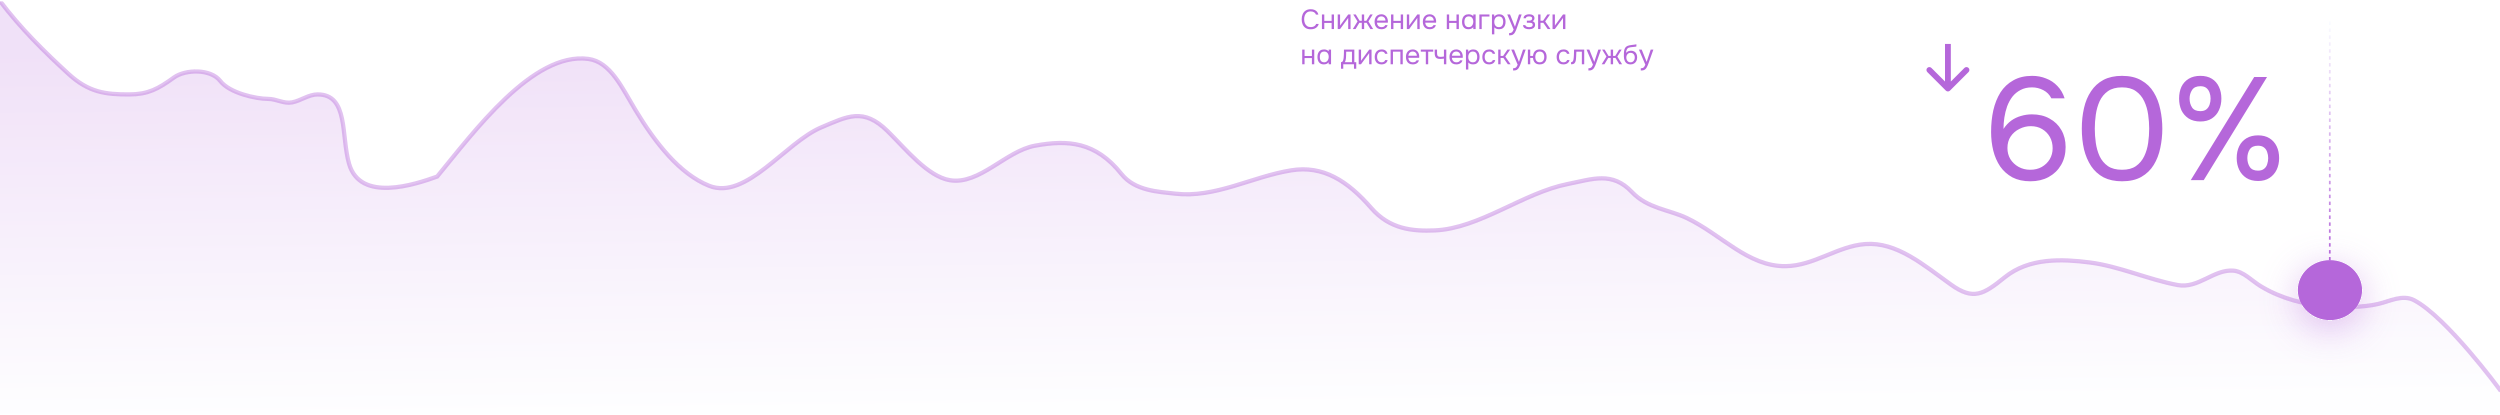
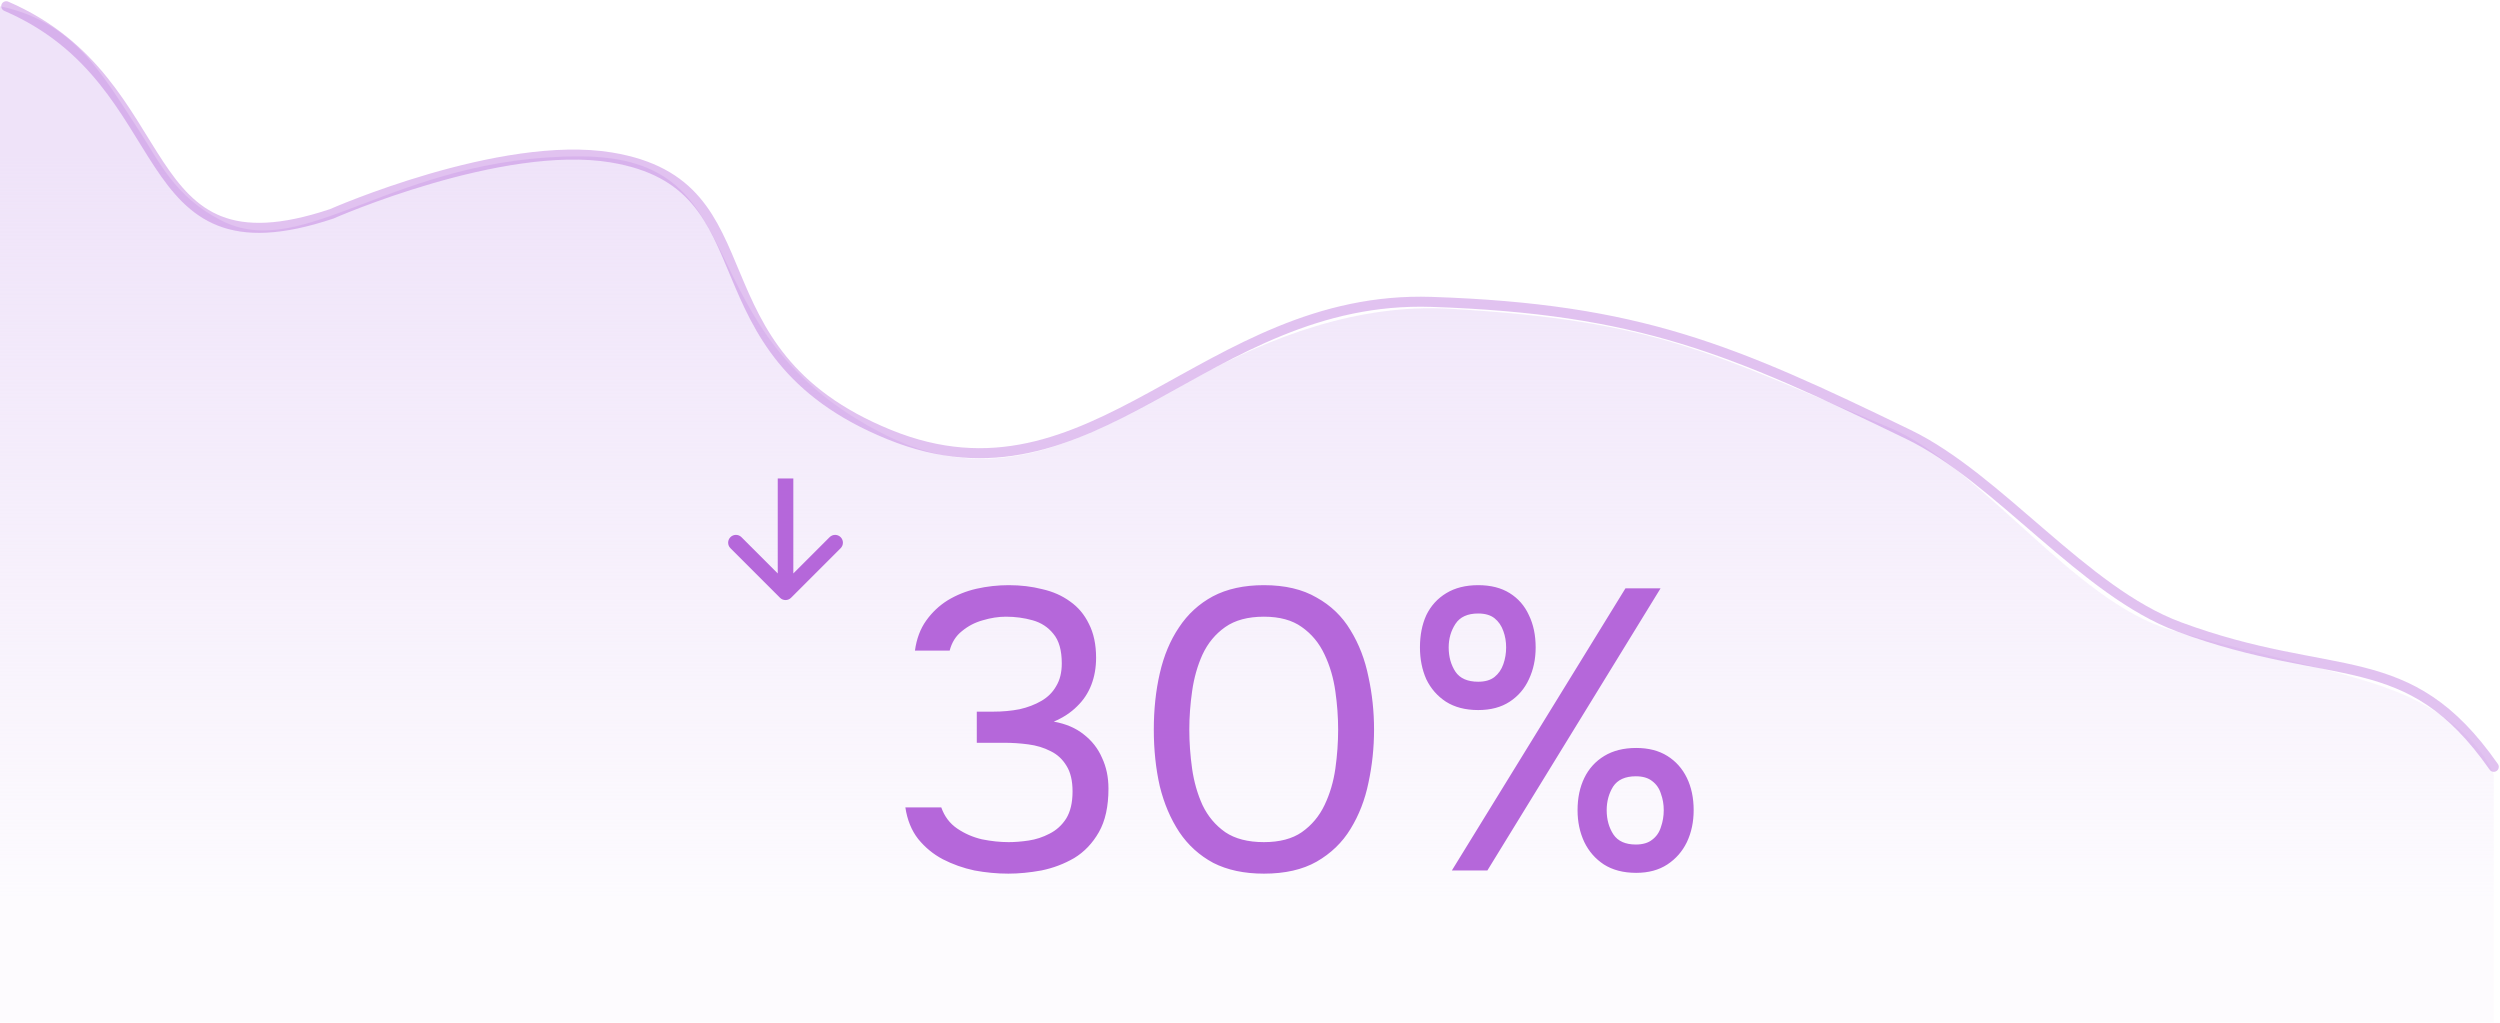
- <svg xmlns="http://www.w3.org/2000/svg" width="1920" height="318" viewBox="0 0 1920 318" fill="none">
-   <mask id="mask0_5393_1985" style="mask-type:alpha" maskUnits="userSpaceOnUse" x="0" y="1" width="1920" height="317">
-     <rect y="1" width="1920" height="317" fill="#D9D9D9" />
-   </mask>
-   <g mask="url(#mask0_5393_1985)">
-     <path d="M52.54 56.761C34.03 39.758 15.899 21.919 -0.302 0.421V318.431H1919.7V299.409C1919.7 299.409 1878.89 243.823 1853.99 230.847C1845.13 226.228 1835.38 231.679 1826.55 233.711C1813.82 236.642 1800.35 236.222 1787.5 235.43C1770.39 234.377 1752.13 229.729 1736.31 220.152C1729.34 215.933 1722.98 208.713 1715.2 208.12C1700.16 206.974 1688.32 222.174 1672.45 219.197C1649.74 214.935 1627.67 204.742 1604.77 201.817C1583.77 199.136 1558.46 198.012 1539.59 213.276C1523.23 226.514 1515.55 231.183 1498.29 218.815C1477.28 203.751 1456.67 185.84 1432.46 187.685C1411.18 189.306 1393.16 204.413 1371.37 204.682C1342.43 205.04 1321.87 180.257 1295.38 167.632C1282 161.257 1265.17 160.244 1253.42 147.77C1238.14 131.552 1223.13 137.733 1204.21 141.467C1169.85 148.249 1136.42 175.669 1101.96 177.181C1084.63 177.941 1067.21 176.188 1053.14 159.992C1034.8 138.872 1015.96 127.076 991.792 130.963C961.476 135.839 933.308 152.523 902.472 148.915C889.684 147.42 871.672 146.831 861.307 133.828C841.4 108.854 820.066 107.389 794.812 112.056C772.484 116.182 752.164 142.277 729.635 138.602C712.38 135.788 695.492 114.39 681.611 100.788C663.005 82.556 650.993 89.426 630.815 97.923C603.298 109.511 573.067 154.202 544.661 142.894C521.892 133.831 503.113 109.624 487.929 84.454C477.738 67.561 468.895 47.555 451.778 45.302C409.248 39.706 363.838 101.621 335.745 135.771C318.431 142.037 276.736 155.749 268.123 126.088C261.818 104.372 267.804 72.613 243.979 72.613C237.021 72.613 231.191 77.398 224.321 78.724C217.944 79.955 212.287 76.05 205.982 76.05C196.526 76.05 176.254 71.526 169.171 62.3C161.856 52.77 142.373 53.239 133.549 59.626C121.43 68.397 113.706 72.613 99.114 72.613C81.352 72.613 68.374 71.306 52.54 56.761Z" fill="url(#paint0_linear_5393_1985)" fill-opacity="0.2" />
-     <path d="M-0.302 0.421C15.899 21.891 34.03 39.706 52.54 56.688C68.374 71.215 81.352 72.519 99.114 72.519C113.706 72.519 121.43 68.309 133.549 59.549C142.373 53.171 161.856 52.702 169.171 62.219C176.254 71.434 196.526 75.952 205.982 75.952C212.287 75.952 217.944 79.852 224.321 78.623C231.191 77.298 237.021 72.519 243.979 72.519C267.804 72.519 261.818 104.237 268.123 125.925C276.736 155.548 318.431 141.853 335.745 135.596C363.838 101.49 409.248 39.655 451.778 45.244C468.895 47.494 477.738 67.474 487.929 84.345C503.113 109.483 521.892 133.658 544.661 142.709C573.067 154.002 603.298 109.369 630.815 97.797C650.993 89.311 663.005 82.45 681.611 100.658C695.492 114.242 712.38 135.613 729.635 138.423C752.163 142.093 772.484 116.032 794.812 111.911C820.066 107.251 841.4 108.713 861.308 133.655C871.672 146.641 889.684 147.229 902.472 148.723C933.308 152.325 961.476 135.664 991.792 130.794C1015.96 126.912 1034.8 138.693 1053.14 159.786C1067.21 175.96 1084.63 177.711 1101.96 176.952C1136.42 175.442 1169.85 148.057 1204.21 141.284C1223.13 137.555 1238.14 131.382 1253.42 147.579C1265.17 160.037 1282 161.048 1295.38 167.415C1321.87 180.024 1342.43 204.775 1371.37 204.417C1393.16 204.148 1411.18 189.061 1432.46 187.442C1456.67 185.6 1477.28 203.487 1498.29 218.532C1515.55 230.884 1523.23 226.221 1539.59 213C1558.46 197.756 1583.77 198.878 1604.77 201.556C1627.67 204.477 1649.74 214.657 1672.45 218.913C1688.32 221.887 1700.16 206.706 1715.2 207.851C1722.98 208.443 1729.34 215.654 1736.31 219.867C1752.13 229.431 1770.39 234.073 1787.5 235.126C1800.35 235.916 1813.82 236.336 1826.55 233.409C1835.38 231.379 1845.13 225.935 1853.99 230.548C1878.89 243.507 1919.7 299.022 1919.7 299.022" stroke="#B567DA" stroke-opacity="0.4" stroke-width="3.274" stroke-linecap="square" />
-     <g filter="url(#filter0_bd_5393_1985)">
-       <ellipse cx="1789.4" cy="222.807" rx="24.667" ry="23.038" fill="#B567DA" />
-     </g>
-     <line x1="1789.28" y1="16.506" x2="1789.28" y2="199.811" stroke="url(#paint1_linear_5393_1985)" stroke-width="1.332" stroke-dasharray="2.66 2.66" />
-   </g>
-   <path d="M1494.42 69.588C1495.29 70.463 1496.71 70.463 1497.58 69.588L1511.84 55.336C1512.71 54.462 1512.71 53.044 1511.84 52.169C1510.96 51.295 1509.54 51.295 1508.67 52.169L1496 64.838L1483.33 52.169C1482.46 51.295 1481.04 51.295 1480.16 52.169C1479.29 53.044 1479.29 54.462 1480.16 55.336L1494.42 69.588ZM1498.24 35.999V33.759H1493.76V35.999H1498.24ZM1498.24 68.005V35.999H1493.76V68.005H1498.24Z" fill="#B567DA" />
-   <path d="M1006.62 22.504C1005.07 22.504 1003.78 22.177 1002.74 21.522C1001.72 20.854 1000.95 19.944 1000.44 18.792C999.939 17.625 999.69 16.296 999.69 14.802C999.69 13.323 999.946 12.008 1000.46 10.856C1000.97 9.689 1001.74 8.772 1002.76 8.104C1003.8 7.421 1005.1 7.08 1006.67 7.08C1007.78 7.08 1008.73 7.257 1009.52 7.613C1010.34 7.954 1010.99 8.431 1011.49 9.042C1011.99 9.654 1012.33 10.372 1012.51 11.197H1010.63C1010.42 10.457 1009.96 9.867 1009.25 9.426C1008.55 8.985 1007.67 8.765 1006.6 8.765C1005.41 8.765 1004.44 9.049 1003.7 9.618C1002.98 10.173 1002.44 10.905 1002.1 11.816C1001.76 12.712 1001.59 13.686 1001.59 14.738C1001.59 15.848 1001.77 16.865 1002.12 17.789C1002.48 18.713 1003.03 19.453 1003.79 20.008C1004.54 20.548 1005.5 20.818 1006.67 20.818C1007.38 20.818 1008.01 20.719 1008.56 20.52C1009.13 20.321 1009.6 20.036 1009.97 19.666C1010.36 19.297 1010.62 18.87 1010.76 18.386H1012.79C1012.58 19.211 1012.19 19.937 1011.64 20.562C1011.1 21.174 1010.41 21.65 1009.57 21.992C1008.73 22.333 1007.75 22.504 1006.62 22.504ZM1015.24 22.333V11.09H1017.05V16.018H1022.69V11.09H1024.5V22.333H1022.69V17.618H1017.05V22.333H1015.24ZM1027.37 22.333V11.09H1029.18V19.709C1029.28 19.51 1029.41 19.297 1029.58 19.069C1029.76 18.827 1029.89 18.642 1029.99 18.514L1035.43 11.09H1037.22V22.333H1035.41V13.714C1035.3 13.928 1035.17 14.127 1035.02 14.312C1034.9 14.497 1034.78 14.667 1034.66 14.824L1029.14 22.333H1027.37ZM1038.94 22.333L1042.59 16.445L1039.26 11.09H1041.21L1044.17 15.954H1045.86V11.09H1047.67V15.954H1049.35L1052.32 11.09H1054.26L1050.93 16.445L1054.58 22.333H1052.47L1049.55 17.49H1047.67V22.333H1045.86V17.49H1043.98L1041.06 22.333H1038.94ZM1060.96 22.461C1059.76 22.461 1058.78 22.219 1057.99 21.736C1057.21 21.238 1056.63 20.555 1056.24 19.688C1055.86 18.82 1055.67 17.832 1055.67 16.722C1055.67 15.599 1055.87 14.61 1056.27 13.757C1056.68 12.889 1057.28 12.207 1058.06 11.709C1058.84 11.211 1059.8 10.962 1060.94 10.962C1061.78 10.962 1062.51 11.126 1063.14 11.453C1063.78 11.766 1064.3 12.193 1064.71 12.733C1065.14 13.274 1065.45 13.878 1065.63 14.546C1065.83 15.215 1065.92 15.905 1065.89 16.616C1065.87 16.744 1065.87 16.872 1065.87 17C1065.87 17.128 1065.86 17.256 1065.84 17.384H1057.5C1057.56 18.038 1057.72 18.628 1057.99 19.154C1058.26 19.681 1058.65 20.1 1059.15 20.413C1059.64 20.712 1060.26 20.861 1061 20.861C1061.37 20.861 1061.74 20.818 1062.11 20.733C1062.5 20.634 1062.84 20.47 1063.14 20.242C1063.45 20.015 1063.67 19.709 1063.8 19.325H1065.65C1065.48 20.05 1065.16 20.648 1064.69 21.117C1064.22 21.572 1063.66 21.913 1063.01 22.141C1062.35 22.354 1061.67 22.461 1060.96 22.461ZM1057.55 15.805H1064.05C1064.04 15.165 1063.9 14.603 1063.63 14.12C1063.36 13.636 1062.99 13.259 1062.52 12.989C1062.06 12.719 1061.51 12.584 1060.87 12.584C1060.18 12.584 1059.59 12.733 1059.1 13.032C1058.63 13.33 1058.27 13.722 1058.02 14.205C1057.76 14.689 1057.6 15.222 1057.55 15.805ZM1068.32 22.333V11.09H1070.14V16.018H1075.77V11.09H1077.58V22.333H1075.77V17.618H1070.14V22.333H1068.32ZM1080.45 22.333V11.09H1082.26V19.709C1082.36 19.51 1082.5 19.297 1082.67 19.069C1082.84 18.827 1082.97 18.642 1083.07 18.514L1088.51 11.09H1090.31V22.333H1088.49V13.714C1088.38 13.928 1088.25 14.127 1088.11 14.312C1087.98 14.497 1087.86 14.667 1087.75 14.824L1082.22 22.333H1080.45ZM1098.02 22.461C1096.83 22.461 1095.84 22.219 1095.06 21.736C1094.27 21.238 1093.69 20.555 1093.31 19.688C1092.92 18.82 1092.73 17.832 1092.73 16.722C1092.73 15.599 1092.93 14.61 1093.33 13.757C1093.74 12.889 1094.34 12.207 1095.12 11.709C1095.9 11.211 1096.86 10.962 1098 10.962C1098.84 10.962 1099.57 11.126 1100.2 11.453C1100.84 11.766 1101.36 12.193 1101.78 12.733C1102.2 13.274 1102.51 13.878 1102.69 14.546C1102.89 15.215 1102.98 15.905 1102.95 16.616C1102.94 16.744 1102.93 16.872 1102.93 17C1102.93 17.128 1102.92 17.256 1102.91 17.384H1094.57C1094.62 18.038 1094.79 18.628 1095.06 19.154C1095.33 19.681 1095.71 20.1 1096.21 20.413C1096.71 20.712 1097.32 20.861 1098.06 20.861C1098.43 20.861 1098.8 20.818 1099.17 20.733C1099.56 20.634 1099.9 20.47 1100.2 20.242C1100.51 20.015 1100.73 19.709 1100.86 19.325H1102.72C1102.54 20.05 1102.22 20.648 1101.76 21.117C1101.29 21.572 1100.72 21.913 1100.07 22.141C1099.42 22.354 1098.73 22.461 1098.02 22.461ZM1094.61 15.805H1101.12C1101.1 15.165 1100.96 14.603 1100.69 14.12C1100.42 13.636 1100.05 13.259 1099.58 12.989C1099.12 12.719 1098.58 12.584 1097.94 12.584C1097.24 12.584 1096.65 12.733 1096.17 13.032C1095.7 13.33 1095.33 13.722 1095.08 14.205C1094.82 14.689 1094.67 15.222 1094.61 15.805ZM1111.14 22.333V11.09H1112.95V16.018H1118.58V11.09H1120.4V22.333H1118.58V17.618H1112.95V22.333H1111.14ZM1127.72 22.461C1126.88 22.461 1126.15 22.319 1125.52 22.034C1124.91 21.736 1124.41 21.33 1124.01 20.818C1123.61 20.306 1123.31 19.702 1123.11 19.005C1122.93 18.308 1122.84 17.554 1122.84 16.744C1122.84 15.663 1123.01 14.689 1123.35 13.821C1123.7 12.939 1124.26 12.242 1125.03 11.73C1125.8 11.218 1126.8 10.962 1128.04 10.962C1128.69 10.962 1129.32 11.083 1129.92 11.325C1130.53 11.567 1131.05 11.944 1131.48 12.456V11.09H1133.29V22.333H1131.48V20.818C1131.08 21.345 1130.55 21.75 1129.9 22.034C1129.24 22.319 1128.52 22.461 1127.72 22.461ZM1128.02 20.861C1128.76 20.861 1129.38 20.669 1129.9 20.285C1130.41 19.901 1130.8 19.389 1131.07 18.749C1131.35 18.109 1131.5 17.412 1131.5 16.658C1131.5 15.876 1131.36 15.179 1131.09 14.568C1130.84 13.956 1130.45 13.473 1129.94 13.117C1129.43 12.761 1128.78 12.584 1128 12.584C1127.19 12.584 1126.53 12.769 1126.04 13.138C1125.55 13.508 1125.2 14.006 1124.97 14.632C1124.76 15.258 1124.65 15.954 1124.65 16.722C1124.65 17.519 1124.76 18.23 1124.99 18.856C1125.22 19.482 1125.58 19.972 1126.08 20.328C1126.58 20.683 1127.22 20.861 1128.02 20.861ZM1136.14 22.333V11.09H1143.9V12.69H1137.95V22.333H1136.14ZM1145.82 26.386V11.09H1147.55L1147.64 12.818C1148.02 12.207 1148.54 11.745 1149.2 11.432C1149.86 11.119 1150.58 10.962 1151.35 10.962C1152.49 10.962 1153.42 11.218 1154.14 11.73C1154.87 12.228 1155.4 12.911 1155.74 13.778C1156.1 14.646 1156.28 15.627 1156.28 16.722C1156.28 17.817 1156.1 18.799 1155.74 19.666C1155.39 20.534 1154.84 21.217 1154.1 21.714C1153.36 22.212 1152.42 22.461 1151.26 22.461C1150.7 22.461 1150.18 22.404 1149.73 22.29C1149.27 22.162 1148.88 21.985 1148.53 21.757C1148.19 21.529 1147.89 21.273 1147.64 20.989V26.386H1145.82ZM1151.12 20.861C1151.94 20.861 1152.59 20.676 1153.08 20.306C1153.56 19.922 1153.91 19.418 1154.12 18.792C1154.35 18.166 1154.46 17.476 1154.46 16.722C1154.46 15.954 1154.35 15.258 1154.12 14.632C1153.91 14.006 1153.55 13.508 1153.06 13.138C1152.56 12.769 1151.9 12.584 1151.07 12.584C1150.33 12.584 1149.7 12.776 1149.17 13.16C1148.66 13.53 1148.27 14.034 1148 14.674C1147.73 15.3 1147.6 15.99 1147.6 16.744C1147.6 17.526 1147.72 18.23 1147.98 18.856C1148.24 19.482 1148.63 19.972 1149.15 20.328C1149.68 20.683 1150.33 20.861 1151.12 20.861ZM1158.98 27.154V25.426C1159.68 25.426 1160.23 25.327 1160.64 25.128C1161.06 24.943 1161.4 24.644 1161.67 24.232C1161.95 23.834 1162.22 23.322 1162.48 22.696L1157.55 11.09H1159.68L1163.48 20.562L1166.59 11.09H1168.64L1165.49 19.944C1165.33 20.399 1165.15 20.911 1164.95 21.48C1164.75 22.049 1164.53 22.625 1164.29 23.208C1164.05 23.805 1163.78 24.353 1163.48 24.85C1163.2 25.362 1162.88 25.775 1162.52 26.088C1162.22 26.358 1161.93 26.571 1161.65 26.728C1161.36 26.884 1161.01 26.991 1160.6 27.048C1160.2 27.119 1159.66 27.154 1158.98 27.154ZM1174.4 22.461C1173.86 22.461 1173.32 22.411 1172.78 22.312C1172.24 22.212 1171.73 22.049 1171.26 21.821C1170.81 21.579 1170.44 21.259 1170.15 20.861C1169.87 20.449 1169.71 19.937 1169.68 19.325H1171.46C1171.53 19.709 1171.73 20.015 1172.07 20.242C1172.42 20.47 1172.8 20.634 1173.23 20.733C1173.67 20.818 1174.06 20.861 1174.4 20.861C1174.8 20.861 1175.2 20.818 1175.62 20.733C1176.04 20.648 1176.4 20.477 1176.68 20.221C1176.98 19.965 1177.13 19.588 1177.13 19.09C1177.13 18.607 1177.01 18.251 1176.77 18.024C1176.54 17.796 1176.23 17.647 1175.85 17.576C1175.48 17.505 1175.07 17.469 1174.63 17.469H1172.63V15.869H1174.27C1174.54 15.869 1174.82 15.848 1175.1 15.805C1175.39 15.748 1175.65 15.663 1175.89 15.549C1176.13 15.421 1176.33 15.243 1176.47 15.016C1176.62 14.788 1176.7 14.497 1176.7 14.141C1176.7 13.743 1176.59 13.43 1176.36 13.202C1176.13 12.975 1175.84 12.818 1175.49 12.733C1175.13 12.633 1174.77 12.584 1174.4 12.584C1174.06 12.584 1173.7 12.619 1173.31 12.69C1172.94 12.761 1172.62 12.904 1172.35 13.117C1172.08 13.316 1171.92 13.615 1171.86 14.013H1170.07C1170.1 13.245 1170.33 12.641 1170.77 12.2C1171.21 11.759 1171.76 11.446 1172.42 11.261C1173.07 11.062 1173.72 10.962 1174.38 10.962C1174.88 10.962 1175.37 11.012 1175.85 11.112C1176.33 11.211 1176.77 11.382 1177.17 11.624C1177.57 11.851 1177.88 12.157 1178.11 12.541C1178.35 12.925 1178.47 13.402 1178.47 13.97C1178.47 14.482 1178.35 14.938 1178.11 15.336C1177.87 15.734 1177.5 16.054 1177 16.296C1177.73 16.523 1178.23 16.879 1178.52 17.362C1178.8 17.846 1178.94 18.422 1178.94 19.09C1178.94 19.688 1178.82 20.2 1178.56 20.626C1178.3 21.039 1177.95 21.387 1177.51 21.672C1177.09 21.942 1176.6 22.141 1176.06 22.269C1175.52 22.397 1174.97 22.461 1174.4 22.461ZM1181.28 22.333V11.09H1183.1V15.933H1185.06L1188.39 11.09H1190.46L1186.7 16.445L1190.78 22.333H1188.64L1185.27 17.512H1183.1V22.333H1181.28ZM1192.35 22.333V11.09H1194.16V19.709C1194.26 19.51 1194.39 19.297 1194.56 19.069C1194.73 18.827 1194.87 18.642 1194.97 18.514L1200.41 11.09H1202.2V22.333H1200.39V13.714C1200.27 13.928 1200.15 14.127 1200 14.312C1199.88 14.497 1199.76 14.667 1199.64 14.824L1194.12 22.333H1192.35ZM1000.1 49.333V38.09H1001.91V43.018H1007.54V38.09H1009.35V49.333H1007.54V44.618H1001.91V49.333H1000.1ZM1016.68 49.461C1015.84 49.461 1015.11 49.319 1014.48 49.034C1013.87 48.736 1013.37 48.33 1012.97 47.818C1012.57 47.306 1012.27 46.702 1012.07 46.005C1011.89 45.308 1011.79 44.554 1011.79 43.744C1011.79 42.663 1011.96 41.689 1012.31 40.821C1012.66 39.939 1013.22 39.242 1013.99 38.73C1014.76 38.218 1015.76 37.962 1017 37.962C1017.65 37.962 1018.28 38.083 1018.88 38.325C1019.49 38.567 1020.01 38.944 1020.43 39.456V38.09H1022.25V49.333H1020.43V47.818C1020.04 48.345 1019.51 48.75 1018.86 49.034C1018.2 49.319 1017.48 49.461 1016.68 49.461ZM1016.98 47.861C1017.72 47.861 1018.34 47.669 1018.86 47.285C1019.37 46.901 1019.76 46.389 1020.03 45.749C1020.31 45.109 1020.46 44.412 1020.46 43.658C1020.46 42.876 1020.32 42.179 1020.05 41.568C1019.79 40.956 1019.41 40.473 1018.9 40.117C1018.39 39.761 1017.74 39.584 1016.96 39.584C1016.15 39.584 1015.49 39.769 1014.99 40.138C1014.51 40.508 1014.15 41.006 1013.93 41.632C1013.71 42.258 1013.61 42.954 1013.61 43.722C1013.61 44.519 1013.72 45.23 1013.95 45.856C1014.18 46.481 1014.54 46.972 1015.04 47.328C1015.53 47.683 1016.18 47.861 1016.98 47.861ZM1029.89 52.789V47.754C1030.3 47.754 1030.62 47.641 1030.87 47.413C1031.12 47.185 1031.32 46.887 1031.46 46.517C1031.61 46.147 1031.71 45.749 1031.78 45.322C1031.86 44.882 1031.91 44.462 1031.95 44.064C1032.03 43.41 1032.07 42.762 1032.08 42.122C1032.11 41.468 1032.13 40.949 1032.13 40.565C1032.14 40.153 1032.15 39.74 1032.15 39.328C1032.15 38.915 1032.15 38.503 1032.15 38.09H1040.13V47.754H1041.6V52.789H1039.85V49.333H1031.63V52.789H1029.89ZM1032.77 47.754H1038.31V39.69H1033.87C1033.86 40.288 1033.85 40.956 1033.83 41.696C1033.82 42.435 1033.79 43.125 1033.75 43.765C1033.73 44.135 1033.7 44.554 1033.64 45.024C1033.6 45.493 1033.51 45.969 1033.38 46.453C1033.26 46.922 1033.05 47.356 1032.77 47.754ZM1043.49 49.333V38.09H1045.3V46.709C1045.4 46.51 1045.54 46.297 1045.71 46.069C1045.88 45.827 1046.02 45.642 1046.12 45.514L1051.56 38.09H1053.35V49.333H1051.53V40.714C1051.42 40.928 1051.29 41.127 1051.15 41.312C1051.02 41.497 1050.9 41.667 1050.79 41.824L1045.26 49.333H1043.49ZM1061 49.461C1059.82 49.461 1058.84 49.219 1058.06 48.736C1057.29 48.238 1056.71 47.555 1056.33 46.688C1055.96 45.82 1055.77 44.839 1055.77 43.744C1055.77 42.677 1055.96 41.71 1056.35 40.842C1056.75 39.961 1057.34 39.264 1058.14 38.752C1058.95 38.225 1059.98 37.962 1061.21 37.962C1061.98 37.962 1062.66 38.09 1063.26 38.346C1063.87 38.602 1064.38 38.979 1064.78 39.477C1065.17 39.961 1065.45 40.572 1065.61 41.312H1063.75C1063.54 40.686 1063.2 40.245 1062.73 39.989C1062.27 39.719 1061.73 39.584 1061.11 39.584C1060.25 39.584 1059.57 39.783 1059.06 40.181C1058.55 40.579 1058.17 41.098 1057.93 41.738C1057.7 42.364 1057.59 43.033 1057.59 43.744C1057.59 44.483 1057.71 45.166 1057.95 45.792C1058.19 46.417 1058.57 46.922 1059.08 47.306C1059.59 47.676 1060.25 47.861 1061.06 47.861C1061.66 47.861 1062.22 47.733 1062.75 47.477C1063.29 47.221 1063.64 46.766 1063.82 46.112H1065.69C1065.55 46.88 1065.24 47.513 1064.78 48.01C1064.32 48.508 1063.76 48.878 1063.09 49.12C1062.44 49.347 1061.74 49.461 1061 49.461ZM1067.99 49.333V38.09H1077.31V49.333H1075.5V39.69H1069.8V49.333H1067.99ZM1085.04 49.461C1083.85 49.461 1082.86 49.219 1082.08 48.736C1081.3 48.238 1080.71 47.555 1080.33 46.688C1079.94 45.82 1079.75 44.832 1079.75 43.722C1079.75 42.599 1079.95 41.61 1080.35 40.757C1080.76 39.889 1081.36 39.207 1082.14 38.709C1082.92 38.211 1083.88 37.962 1085.02 37.962C1085.86 37.962 1086.59 38.126 1087.22 38.453C1087.86 38.766 1088.38 39.193 1088.8 39.733C1089.22 40.273 1089.53 40.878 1089.71 41.546C1089.91 42.215 1090 42.905 1089.97 43.616C1089.96 43.744 1089.95 43.872 1089.95 44C1089.95 44.128 1089.94 44.256 1089.93 44.384H1081.59C1081.64 45.038 1081.81 45.628 1082.08 46.154C1082.35 46.681 1082.73 47.1 1083.23 47.413C1083.73 47.712 1084.35 47.861 1085.09 47.861C1085.46 47.861 1085.82 47.818 1086.19 47.733C1086.58 47.633 1086.92 47.47 1087.22 47.242C1087.53 47.015 1087.75 46.709 1087.88 46.325H1089.74C1089.57 47.05 1089.25 47.648 1088.78 48.117C1088.31 48.572 1087.74 48.913 1087.09 49.141C1086.44 49.354 1085.75 49.461 1085.04 49.461ZM1081.63 42.805H1088.14C1088.12 42.165 1087.98 41.603 1087.71 41.12C1087.44 40.636 1087.07 40.259 1086.6 39.989C1086.14 39.719 1085.6 39.584 1084.96 39.584C1084.26 39.584 1083.67 39.733 1083.19 40.032C1082.72 40.33 1082.35 40.721 1082.1 41.205C1081.84 41.689 1081.69 42.222 1081.63 42.805ZM1095.03 49.333V39.69H1091.17V38.09H1100.71V39.69H1096.85V49.333H1095.03ZM1108.94 49.333V45.002C1108.4 45.102 1107.87 45.173 1107.36 45.216C1106.86 45.244 1106.41 45.258 1106.02 45.258C1104.96 45.258 1104.13 45.095 1103.52 44.768C1102.91 44.441 1102.47 43.943 1102.22 43.274C1101.96 42.592 1101.83 41.745 1101.83 40.736V38.09H1103.65V40.608C1103.65 41.262 1103.71 41.817 1103.84 42.272C1103.97 42.727 1104.22 43.075 1104.59 43.317C1104.96 43.545 1105.51 43.658 1106.25 43.658C1106.68 43.658 1107.12 43.637 1107.59 43.594C1108.08 43.552 1108.53 43.488 1108.94 43.402V38.09H1110.75V49.333H1108.94ZM1118.48 49.461C1117.29 49.461 1116.3 49.219 1115.51 48.736C1114.73 48.238 1114.15 47.555 1113.77 46.688C1113.38 45.82 1113.19 44.832 1113.19 43.722C1113.19 42.599 1113.39 41.61 1113.79 40.757C1114.2 39.889 1114.8 39.207 1115.58 38.709C1116.36 38.211 1117.32 37.962 1118.46 37.962C1119.3 37.962 1120.03 38.126 1120.66 38.453C1121.3 38.766 1121.82 39.193 1122.23 39.733C1122.66 40.273 1122.97 40.878 1123.15 41.546C1123.35 42.215 1123.44 42.905 1123.41 43.616C1123.39 43.744 1123.39 43.872 1123.39 44C1123.39 44.128 1123.38 44.256 1123.37 44.384H1115.02C1115.08 45.038 1115.24 45.628 1115.51 46.154C1115.79 46.681 1116.17 47.1 1116.67 47.413C1117.16 47.712 1117.78 47.861 1118.52 47.861C1118.89 47.861 1119.26 47.818 1119.63 47.733C1120.02 47.633 1120.36 47.47 1120.66 47.242C1120.97 47.015 1121.19 46.709 1121.32 46.325H1123.17C1123 47.05 1122.68 47.648 1122.21 48.117C1121.74 48.572 1121.18 48.913 1120.53 49.141C1119.87 49.354 1119.19 49.461 1118.48 49.461ZM1115.07 42.805H1121.57C1121.56 42.165 1121.42 41.603 1121.15 41.12C1120.88 40.636 1120.51 40.259 1120.04 39.989C1119.58 39.719 1119.03 39.584 1118.39 39.584C1117.7 39.584 1117.11 39.733 1116.62 40.032C1116.15 40.33 1115.79 40.721 1115.54 41.205C1115.28 41.689 1115.12 42.222 1115.07 42.805ZM1125.85 53.386V38.09H1127.57L1127.66 39.818C1128.04 39.207 1128.56 38.745 1129.22 38.432C1129.88 38.119 1130.6 37.962 1131.37 37.962C1132.51 37.962 1133.44 38.218 1134.17 38.73C1134.89 39.228 1135.42 39.911 1135.77 40.778C1136.12 41.646 1136.3 42.627 1136.3 43.722C1136.3 44.818 1136.12 45.799 1135.77 46.666C1135.41 47.534 1134.86 48.217 1134.12 48.714C1133.38 49.212 1132.44 49.461 1131.29 49.461C1130.72 49.461 1130.2 49.404 1129.75 49.29C1129.29 49.162 1128.9 48.985 1128.55 48.757C1128.21 48.529 1127.91 48.273 1127.66 47.989V53.386H1125.85ZM1131.14 47.861C1131.96 47.861 1132.62 47.676 1133.1 47.306C1133.58 46.922 1133.93 46.417 1134.14 45.792C1134.37 45.166 1134.49 44.476 1134.49 43.722C1134.49 42.954 1134.37 42.258 1134.14 41.632C1133.93 41.006 1133.58 40.508 1133.08 40.138C1132.58 39.769 1131.92 39.584 1131.09 39.584C1130.35 39.584 1129.72 39.776 1129.19 40.16C1128.68 40.529 1128.29 41.034 1128.02 41.674C1127.75 42.3 1127.62 42.99 1127.62 43.744C1127.62 44.526 1127.74 45.23 1128 45.856C1128.26 46.481 1128.65 46.972 1129.17 47.328C1129.7 47.683 1130.35 47.861 1131.14 47.861ZM1143.65 49.461C1142.46 49.461 1141.48 49.219 1140.7 48.736C1139.93 48.238 1139.36 47.555 1138.97 46.688C1138.6 45.82 1138.42 44.839 1138.42 43.744C1138.42 42.677 1138.61 41.71 1138.99 40.842C1139.39 39.961 1139.99 39.264 1140.79 38.752C1141.6 38.225 1142.62 37.962 1143.86 37.962C1144.63 37.962 1145.31 38.09 1145.91 38.346C1146.52 38.602 1147.02 38.979 1147.42 39.477C1147.82 39.961 1148.1 40.572 1148.25 41.312H1146.4C1146.18 40.686 1145.84 40.245 1145.37 39.989C1144.92 39.719 1144.38 39.584 1143.75 39.584C1142.9 39.584 1142.22 39.783 1141.7 40.181C1141.19 40.579 1140.82 41.098 1140.57 41.738C1140.35 42.364 1140.23 43.033 1140.23 43.744C1140.23 44.483 1140.35 45.166 1140.59 45.792C1140.84 46.417 1141.21 46.922 1141.73 47.306C1142.24 47.676 1142.9 47.861 1143.71 47.861C1144.31 47.861 1144.87 47.733 1145.39 47.477C1145.94 47.221 1146.29 46.766 1146.46 46.112H1148.34C1148.2 46.88 1147.89 47.513 1147.42 48.01C1146.97 48.508 1146.4 48.878 1145.74 49.12C1145.08 49.347 1144.38 49.461 1143.65 49.461ZM1150.64 49.333V38.09H1152.45V42.933H1154.41L1157.74 38.09H1159.81L1156.06 43.445L1160.13 49.333H1158L1154.63 44.512H1152.45V49.333H1150.64ZM1162.06 54.154V52.426C1162.76 52.426 1163.31 52.327 1163.73 52.128C1164.14 51.943 1164.48 51.644 1164.75 51.232C1165.03 50.834 1165.3 50.322 1165.56 49.696L1160.63 38.09H1162.77L1166.56 47.562L1169.68 38.09H1171.73L1168.57 46.944C1168.41 47.399 1168.23 47.911 1168.04 48.48C1167.84 49.049 1167.62 49.625 1167.37 50.208C1167.13 50.805 1166.86 51.353 1166.56 51.85C1166.28 52.362 1165.96 52.775 1165.6 53.088C1165.3 53.358 1165.01 53.571 1164.73 53.728C1164.44 53.884 1164.1 53.991 1163.68 54.048C1163.29 54.119 1162.74 54.154 1162.06 54.154ZM1182.52 49.461C1180.87 49.461 1179.62 49.006 1178.78 48.096C1177.94 47.171 1177.47 45.977 1177.35 44.512H1175.22V49.333H1173.41V38.09H1175.22V42.933H1177.35C1177.44 41.952 1177.67 41.091 1178.06 40.352C1178.46 39.598 1179.03 39.015 1179.77 38.602C1180.5 38.176 1181.42 37.962 1182.52 37.962C1183.71 37.962 1184.7 38.211 1185.48 38.709C1186.26 39.207 1186.85 39.889 1187.23 40.757C1187.62 41.61 1187.81 42.599 1187.81 43.722C1187.81 44.832 1187.62 45.82 1187.23 46.688C1186.85 47.555 1186.26 48.238 1185.48 48.736C1184.7 49.219 1183.71 49.461 1182.52 49.461ZM1182.52 47.861C1183.34 47.861 1184 47.676 1184.5 47.306C1185.01 46.937 1185.39 46.439 1185.63 45.813C1185.87 45.187 1185.99 44.49 1185.99 43.722C1185.99 42.954 1185.87 42.258 1185.63 41.632C1185.39 41.006 1185.01 40.508 1184.5 40.138C1184 39.769 1183.34 39.584 1182.52 39.584C1181.71 39.584 1181.05 39.769 1180.53 40.138C1180.04 40.508 1179.67 41.006 1179.45 41.632C1179.22 42.258 1179.1 42.954 1179.1 43.722C1179.1 44.49 1179.22 45.187 1179.45 45.813C1179.67 46.439 1180.04 46.937 1180.53 47.306C1181.05 47.676 1181.71 47.861 1182.52 47.861ZM1200.71 49.461C1199.53 49.461 1198.55 49.219 1197.76 48.736C1197 48.238 1196.42 47.555 1196.04 46.688C1195.67 45.82 1195.48 44.839 1195.48 43.744C1195.48 42.677 1195.67 41.71 1196.06 40.842C1196.46 39.961 1197.05 39.264 1197.85 38.752C1198.66 38.225 1199.68 37.962 1200.92 37.962C1201.69 37.962 1202.37 38.09 1202.97 38.346C1203.58 38.602 1204.09 38.979 1204.48 39.477C1204.88 39.961 1205.16 40.572 1205.32 41.312H1203.46C1203.25 40.686 1202.91 40.245 1202.44 39.989C1201.98 39.719 1201.44 39.584 1200.81 39.584C1199.96 39.584 1199.28 39.783 1198.77 40.181C1198.25 40.579 1197.88 41.098 1197.64 41.738C1197.41 42.364 1197.29 43.033 1197.29 43.744C1197.29 44.483 1197.42 45.166 1197.66 45.792C1197.9 46.417 1198.28 46.922 1198.79 47.306C1199.3 47.676 1199.96 47.861 1200.77 47.861C1201.37 47.861 1201.93 47.733 1202.46 47.477C1203 47.221 1203.35 46.766 1203.52 46.112H1205.4C1205.26 46.88 1204.95 47.513 1204.48 48.01C1204.03 48.508 1203.47 48.878 1202.8 49.12C1202.14 49.347 1201.45 49.461 1200.71 49.461ZM1206.57 49.354V47.776C1206.86 47.776 1207.11 47.719 1207.34 47.605C1207.57 47.477 1207.77 47.292 1207.94 47.05C1208.14 46.766 1208.29 46.353 1208.41 45.813C1208.52 45.273 1208.6 44.697 1208.64 44.085C1208.7 43.402 1208.74 42.734 1208.77 42.08C1208.8 41.411 1208.82 40.75 1208.83 40.096C1208.86 39.441 1208.88 38.773 1208.88 38.09H1216.68V49.333H1214.87V39.69H1210.65C1210.63 40.174 1210.61 40.665 1210.58 41.162C1210.57 41.646 1210.55 42.137 1210.52 42.634C1210.5 43.118 1210.48 43.609 1210.45 44.106C1210.44 44.675 1210.38 45.315 1210.28 46.026C1210.18 46.737 1209.97 47.385 1209.64 47.968C1209.33 48.522 1208.95 48.892 1208.49 49.077C1208.05 49.262 1207.41 49.354 1206.57 49.354ZM1219.9 54.154V52.426C1220.59 52.426 1221.15 52.327 1221.56 52.128C1221.97 51.943 1222.31 51.644 1222.58 51.232C1222.87 50.834 1223.14 50.322 1223.39 49.696L1218.47 38.09H1220.6L1224.4 47.562L1227.51 38.09H1229.56L1226.4 46.944C1226.25 47.399 1226.07 47.911 1225.87 48.48C1225.67 49.049 1225.45 49.625 1225.21 50.208C1224.97 50.805 1224.7 51.353 1224.4 51.85C1224.11 52.362 1223.79 52.775 1223.44 53.088C1223.14 53.358 1222.85 53.571 1222.56 53.728C1222.28 53.884 1221.93 53.991 1221.52 54.048C1221.12 54.119 1220.58 54.154 1219.9 54.154ZM1230.11 49.333L1233.76 43.445L1230.43 38.09H1232.37L1235.34 42.954H1237.02V38.09H1238.84V42.954H1240.52L1243.49 38.09H1245.43L1242.1 43.445L1245.75 49.333H1243.64L1240.71 44.49H1238.84V49.333H1237.02V44.49H1235.15L1232.22 49.333H1230.11ZM1252.21 49.461C1251.5 49.461 1250.86 49.361 1250.31 49.162C1249.75 48.949 1249.28 48.657 1248.88 48.288C1248.48 47.904 1248.15 47.456 1247.9 46.944C1247.64 46.417 1247.45 45.849 1247.32 45.237C1247.19 44.626 1247.13 43.978 1247.13 43.296C1247.13 42.201 1247.15 41.184 1247.19 40.245C1247.25 39.292 1247.41 38.446 1247.66 37.706C1247.92 36.953 1248.35 36.327 1248.96 35.829C1249.58 35.331 1250.44 34.983 1251.55 34.784C1252.11 34.684 1252.68 34.599 1253.23 34.528C1253.79 34.457 1254.35 34.386 1254.92 34.314C1255.1 34.286 1255.29 34.258 1255.49 34.229C1255.69 34.201 1255.9 34.165 1256.11 34.122C1256.34 34.08 1256.55 34.044 1256.75 34.016V35.68C1256.59 35.737 1256.42 35.786 1256.24 35.829C1256.07 35.858 1255.88 35.886 1255.68 35.914C1255.5 35.943 1255.31 35.964 1255.11 35.978C1254.92 35.993 1254.74 36.014 1254.55 36.042C1254.37 36.057 1254.19 36.078 1254.02 36.106C1253.52 36.163 1253 36.22 1252.44 36.277C1251.89 36.32 1251.36 36.434 1250.86 36.618C1250.38 36.789 1249.97 37.123 1249.63 37.621C1249.45 37.877 1249.31 38.183 1249.18 38.538C1249.06 38.894 1248.98 39.257 1248.92 39.626C1248.88 39.982 1248.85 40.323 1248.84 40.65C1249.12 40.252 1249.47 39.932 1249.88 39.69C1250.29 39.434 1250.73 39.249 1251.2 39.136C1251.67 39.008 1252.12 38.944 1252.55 38.944C1253.57 38.944 1254.44 39.157 1255.15 39.584C1255.86 39.996 1256.4 40.586 1256.77 41.354C1257.14 42.122 1257.33 43.018 1257.33 44.042C1257.33 45.066 1257.13 45.991 1256.73 46.816C1256.33 47.626 1255.75 48.273 1254.98 48.757C1254.23 49.226 1253.3 49.461 1252.21 49.461ZM1252.25 47.861C1252.96 47.861 1253.56 47.69 1254.04 47.349C1254.52 47.008 1254.89 46.553 1255.13 45.984C1255.39 45.415 1255.51 44.789 1255.51 44.106C1255.51 43.438 1255.39 42.841 1255.13 42.314C1254.89 41.774 1254.52 41.347 1254.04 41.034C1253.57 40.721 1252.99 40.565 1252.29 40.565C1251.61 40.565 1251.02 40.729 1250.52 41.056C1250.04 41.383 1249.66 41.824 1249.39 42.378C1249.13 42.919 1249.01 43.509 1249.01 44.149C1249.01 44.803 1249.13 45.415 1249.37 45.984C1249.61 46.553 1249.97 47.008 1250.44 47.349C1250.92 47.69 1251.52 47.861 1252.25 47.861ZM1260.12 54.154V52.426C1260.82 52.426 1261.38 52.327 1261.79 52.128C1262.2 51.943 1262.54 51.644 1262.81 51.232C1263.1 50.834 1263.37 50.322 1263.62 49.696L1258.7 38.09H1260.83L1264.63 47.562L1267.74 38.09H1269.79L1266.63 46.944C1266.47 47.399 1266.3 47.911 1266.1 48.48C1265.9 49.049 1265.68 49.625 1265.44 50.208C1265.19 50.805 1264.92 51.353 1264.63 51.85C1264.34 52.362 1264.02 52.775 1263.67 53.088C1263.37 53.358 1263.08 53.571 1262.79 53.728C1262.51 53.884 1262.16 53.991 1261.75 54.048C1261.35 54.119 1260.81 54.154 1260.12 54.154Z" fill="#B567DA" />
-   <path d="M1559.4 139.229C1554.03 139.229 1549.4 138.221 1545.51 136.205C1541.71 134.114 1538.57 131.314 1536.11 127.805C1533.72 124.221 1531.96 120.189 1530.84 115.709C1529.72 111.154 1529.16 106.376 1529.16 101.373C1529.16 95.474 1529.72 89.949 1530.84 84.797C1532.04 79.57 1533.87 74.978 1536.33 71.021C1538.87 67.064 1542.15 63.965 1546.19 61.725C1550.22 59.41 1555.07 58.253 1560.75 58.253C1564.55 58.253 1568.1 58.925 1571.39 60.269C1574.75 61.538 1577.66 63.48 1580.12 66.093C1582.59 68.632 1584.42 71.768 1585.61 75.501H1575.42C1574.07 72.738 1572.02 70.648 1569.26 69.229C1566.5 67.81 1563.62 67.101 1560.63 67.101C1557.2 67.101 1554.25 67.773 1551.79 69.117C1549.32 70.386 1547.23 72.104 1545.51 74.269C1543.87 76.434 1542.53 78.898 1541.48 81.661C1540.51 84.424 1539.8 87.298 1539.35 90.285C1538.91 93.272 1538.68 96.184 1538.68 99.021C1540.4 96.408 1542.38 94.28 1544.62 92.637C1546.93 90.994 1549.43 89.8 1552.12 89.053C1554.88 88.232 1557.68 87.821 1560.52 87.821C1565.75 87.821 1570.27 88.904 1574.07 91.069C1577.96 93.16 1580.98 96.109 1583.15 99.917C1585.31 103.65 1586.39 107.981 1586.39 112.909C1586.39 118.136 1585.24 122.728 1582.92 126.685C1580.61 130.642 1577.4 133.741 1573.29 135.981C1569.26 138.146 1564.63 139.229 1559.4 139.229ZM1559.18 130.381C1562.54 130.381 1565.49 129.672 1568.03 128.253C1570.64 126.76 1572.69 124.781 1574.19 122.317C1575.68 119.778 1576.43 116.978 1576.43 113.917C1576.43 110.632 1575.72 107.72 1574.3 105.181C1572.88 102.642 1570.9 100.626 1568.36 99.133C1565.9 97.64 1562.99 96.893 1559.63 96.893C1556.56 96.893 1553.65 97.602 1550.89 99.021C1548.13 100.365 1545.89 102.306 1544.17 104.845C1542.53 107.309 1541.71 110.258 1541.71 113.693C1541.71 116.829 1542.45 119.666 1543.95 122.205C1545.51 124.669 1547.6 126.648 1550.22 128.141C1552.91 129.634 1555.89 130.381 1559.18 130.381ZM1629.74 139.229C1624.22 139.229 1619.48 138.221 1615.52 136.205C1611.64 134.114 1608.46 131.24 1606 127.581C1603.54 123.848 1601.71 119.554 1600.51 114.701C1599.39 109.773 1598.83 104.472 1598.83 98.797C1598.83 93.122 1599.39 87.858 1600.51 83.005C1601.63 78.077 1603.42 73.784 1605.89 70.125C1608.35 66.392 1611.52 63.48 1615.41 61.389C1619.36 59.298 1624.14 58.253 1629.74 58.253C1635.64 58.253 1640.57 59.41 1644.53 61.725C1648.56 63.965 1651.73 67.026 1654.05 70.909C1656.44 74.792 1658.12 79.16 1659.09 84.013C1660.13 88.792 1660.66 93.72 1660.66 98.797C1660.66 103.874 1660.13 108.84 1659.09 113.693C1658.12 118.472 1656.44 122.802 1654.05 126.685C1651.73 130.493 1648.56 133.554 1644.53 135.869C1640.57 138.109 1635.64 139.229 1629.74 139.229ZM1629.74 130.381C1634.15 130.381 1637.7 129.448 1640.38 127.581C1643.15 125.64 1645.27 123.101 1646.77 119.965C1648.26 116.829 1649.27 113.432 1649.79 109.773C1650.31 106.04 1650.58 102.381 1650.58 98.797C1650.58 95.288 1650.31 91.704 1649.79 88.045C1649.27 84.312 1648.26 80.877 1646.77 77.741C1645.27 74.53 1643.15 71.954 1640.38 70.013C1637.7 68.072 1634.15 67.101 1629.74 67.101C1625.26 67.101 1621.64 68.072 1618.88 70.013C1616.12 71.954 1613.99 74.53 1612.5 77.741C1611.08 80.877 1610.11 84.312 1609.58 88.045C1609.06 91.704 1608.8 95.288 1608.8 98.797C1608.8 102.381 1609.06 106.04 1609.58 109.773C1610.11 113.432 1611.08 116.829 1612.5 119.965C1613.99 123.101 1616.12 125.64 1618.88 127.581C1621.64 129.448 1625.26 130.381 1629.74 130.381ZM1682.5 138.333L1731.22 59.149H1741.08L1692.47 138.333H1682.5ZM1734.24 139.005C1730.66 139.005 1727.64 138.221 1725.17 136.653C1722.78 135.085 1720.95 132.994 1719.68 130.381C1718.41 127.693 1717.78 124.706 1717.78 121.421C1717.78 117.986 1718.41 114.962 1719.68 112.349C1720.95 109.736 1722.82 107.682 1725.28 106.189C1727.75 104.696 1730.73 103.949 1734.24 103.949C1737.68 103.949 1740.59 104.696 1742.98 106.189C1745.37 107.682 1747.2 109.736 1748.47 112.349C1749.74 114.962 1750.37 117.986 1750.37 121.421C1750.37 124.706 1749.74 127.693 1748.47 130.381C1747.2 132.994 1745.37 135.085 1742.98 136.653C1740.59 138.221 1737.68 139.005 1734.24 139.005ZM1734.13 131.053C1736.07 131.053 1737.6 130.605 1738.72 129.709C1739.92 128.813 1740.74 127.618 1741.19 126.125C1741.71 124.632 1741.97 123.064 1741.97 121.421C1741.97 119.778 1741.71 118.248 1741.19 116.829C1740.74 115.336 1739.92 114.141 1738.72 113.245C1737.6 112.349 1736.07 111.901 1734.13 111.901C1731.14 111.901 1729.02 112.872 1727.75 114.813C1726.55 116.754 1725.96 118.957 1725.96 121.421C1725.96 124.034 1726.59 126.312 1727.86 128.253C1729.13 130.12 1731.22 131.053 1734.13 131.053ZM1689.89 93.309C1686.31 93.309 1683.28 92.525 1680.82 90.957C1678.43 89.389 1676.6 87.298 1675.33 84.685C1674.14 81.997 1673.54 79.01 1673.54 75.725C1673.54 72.29 1674.14 69.266 1675.33 66.653C1676.6 64.04 1678.47 61.986 1680.93 60.493C1683.4 59 1686.38 58.253 1689.89 58.253C1693.4 58.253 1696.35 59 1698.74 60.493C1701.13 61.986 1702.92 64.04 1704.12 66.653C1705.38 69.266 1706.02 72.29 1706.02 75.725C1706.02 79.01 1705.38 81.997 1704.12 84.685C1702.92 87.298 1701.13 89.389 1698.74 90.957C1696.35 92.525 1693.4 93.309 1689.89 93.309ZM1689.89 85.357C1691.83 85.357 1693.36 84.909 1694.48 84.013C1695.6 83.117 1696.42 81.922 1696.95 80.429C1697.47 78.936 1697.73 77.368 1697.73 75.725C1697.73 74.082 1697.47 72.552 1696.95 71.133C1696.42 69.64 1695.6 68.445 1694.48 67.549C1693.36 66.653 1691.83 66.205 1689.89 66.205C1686.9 66.205 1684.78 67.176 1683.51 69.117C1682.24 71.058 1681.6 73.261 1681.6 75.725C1681.6 78.338 1682.24 80.616 1683.51 82.557C1684.78 84.424 1686.9 85.357 1689.89 85.357Z" fill="#B567DA" />
+ <svg xmlns="http://www.w3.org/2000/svg" width="401" height="164" viewBox="0 0 401 164" fill="none">
+   <path d="M92.903 25.081C63.297 25.081 48.771 42.111 35.556 35.394C27.921 31.514 25.515 25.832 22.222 20.81C16.332 11.829 11.877 3.501 0 1V164H400V124.226C400 124.226 397.752 117.503 387.407 112.294C378.826 107.972 363.75 105.559 348.148 101.024C332.743 96.546 317.602 74.635 302.963 68.541C274.036 56.498 265.788 51.479 232.688 49.531C217.778 48.653 203.672 54.104 191.852 60.586C175.347 69.635 160.545 78.979 142.222 69.867C108.592 53.142 122.509 25.081 92.903 25.081Z" fill="url(#paint0_linear_10001_20561)" />
+   <path d="M1 1C29.469 13.309 20.481 45.239 53.194 34.305C53.194 34.305 80.376 22.329 98.054 25.255C124.571 29.644 109.79 56.327 142.611 69.7C175.433 83.073 193.16 47.215 229.616 48.424C262.966 49.531 277.928 56.027 306.14 69.7C320.582 76.699 334.275 94.905 349.532 100.555C374.538 109.816 386.17 103.214 400 123" stroke="#B567DA" stroke-opacity="0.4" stroke-width="1.608" stroke-linecap="round" />
+   <path d="M125.116 95.884C125.604 96.372 126.396 96.372 126.884 95.884L134.839 87.929C135.327 87.441 135.327 86.649 134.839 86.161C134.351 85.673 133.559 85.673 133.071 86.161L126 93.232L118.929 86.161C118.441 85.673 117.649 85.673 117.161 86.161C116.673 86.649 116.673 87.441 117.161 87.929L125.116 95.884ZM127.25 78L127.25 76.75L124.75 76.75L124.75 78L127.25 78ZM127.25 95L127.25 78L124.75 78L124.75 95L127.25 95Z" fill="#B567DA" />
+   <path d="M161.733 140.133C159.941 140.133 158.128 139.962 156.293 139.621C154.501 139.237 152.816 138.64 151.237 137.829C149.701 137.018 148.379 135.93 147.269 134.565C146.203 133.2 145.52 131.514 145.221 129.509H150.981C151.493 130.96 152.347 132.09 153.541 132.901C154.736 133.712 156.059 134.288 157.509 134.629C159.003 134.928 160.432 135.077 161.797 135.077C162.779 135.077 163.845 134.992 164.997 134.821C166.149 134.65 167.259 134.288 168.325 133.733C169.435 133.178 170.331 132.368 171.013 131.301C171.696 130.192 172.037 128.741 172.037 126.949C172.037 125.242 171.717 123.877 171.077 122.853C170.437 121.786 169.584 120.997 168.517 120.485C167.451 119.93 166.256 119.568 164.933 119.397C163.653 119.226 162.352 119.141 161.029 119.141H156.677V114.149H159.301C160.795 114.149 162.203 114.021 163.525 113.765C164.848 113.466 166.021 113.018 167.045 112.421C168.069 111.824 168.859 111.034 169.413 110.053C170.011 109.072 170.309 107.856 170.309 106.405C170.309 104.314 169.861 102.736 168.965 101.669C168.112 100.602 167.003 99.877 165.637 99.493C164.272 99.109 162.843 98.917 161.349 98.917C160.155 98.917 158.917 99.109 157.637 99.493C156.4 99.834 155.291 100.41 154.309 101.221C153.328 101.989 152.667 103.034 152.325 104.357H146.757C147.013 102.48 147.611 100.88 148.549 99.557C149.488 98.234 150.64 97.146 152.005 96.293C153.413 95.44 154.949 94.821 156.613 94.437C158.32 94.053 160.048 93.861 161.797 93.861C163.717 93.861 165.509 94.074 167.173 94.501C168.88 94.885 170.373 95.546 171.653 96.485C172.933 97.381 173.936 98.576 174.661 100.069C175.429 101.562 175.813 103.376 175.813 105.509C175.813 107.088 175.557 108.538 175.045 109.861C174.533 111.184 173.765 112.336 172.741 113.317C171.76 114.298 170.523 115.109 169.029 115.749C170.949 116.09 172.549 116.773 173.829 117.797C175.152 118.821 176.133 120.08 176.773 121.573C177.456 123.024 177.797 124.666 177.797 126.501C177.797 129.36 177.285 131.685 176.261 133.477C175.237 135.269 173.915 136.656 172.293 137.637C170.672 138.576 168.923 139.237 167.045 139.621C165.168 139.962 163.397 140.133 161.733 140.133ZM202.734 140.133C199.577 140.133 196.867 139.557 194.606 138.405C192.387 137.21 190.574 135.568 189.166 133.477C187.758 131.344 186.713 128.89 186.03 126.117C185.39 123.301 185.07 120.272 185.07 117.029C185.07 113.786 185.39 110.778 186.03 108.005C186.67 105.189 187.694 102.736 189.102 100.645C190.51 98.512 192.323 96.848 194.542 95.653C196.803 94.458 199.534 93.861 202.734 93.861C206.105 93.861 208.921 94.522 211.182 95.845C213.486 97.125 215.299 98.874 216.622 101.093C217.987 103.312 218.947 105.808 219.502 108.581C220.099 111.312 220.398 114.128 220.398 117.029C220.398 119.93 220.099 122.768 219.502 125.541C218.947 128.272 217.987 130.746 216.622 132.965C215.299 135.141 213.486 136.89 211.182 138.213C208.921 139.493 206.105 140.133 202.734 140.133ZM202.734 135.077C205.251 135.077 207.278 134.544 208.814 133.477C210.393 132.368 211.609 130.917 212.462 129.125C213.315 127.333 213.891 125.392 214.19 123.301C214.489 121.168 214.638 119.077 214.638 117.029C214.638 115.024 214.489 112.976 214.19 110.885C213.891 108.752 213.315 106.789 212.462 104.997C211.609 103.162 210.393 101.69 208.814 100.581C207.278 99.472 205.251 98.917 202.734 98.917C200.174 98.917 198.105 99.472 196.526 100.581C194.947 101.69 193.731 103.162 192.878 104.997C192.067 106.789 191.513 108.752 191.214 110.885C190.915 112.976 190.766 115.024 190.766 117.029C190.766 119.077 190.915 121.168 191.214 123.301C191.513 125.392 192.067 127.333 192.878 129.125C193.731 130.917 194.947 132.368 196.526 133.477C198.105 134.544 200.174 135.077 202.734 135.077ZM232.88 139.621L260.72 94.373H266.352L238.576 139.621H232.88ZM262.448 140.005C260.4 140.005 258.672 139.557 257.264 138.661C255.899 137.765 254.854 136.57 254.128 135.077C253.403 133.541 253.04 131.834 253.04 129.957C253.04 127.994 253.403 126.266 254.128 124.773C254.854 123.28 255.92 122.106 257.328 121.253C258.736 120.4 260.443 119.973 262.448 119.973C264.411 119.973 266.075 120.4 267.44 121.253C268.806 122.106 269.851 123.28 270.576 124.773C271.302 126.266 271.664 127.994 271.664 129.957C271.664 131.834 271.302 133.541 270.576 135.077C269.851 136.57 268.806 137.765 267.44 138.661C266.075 139.557 264.411 140.005 262.448 140.005ZM262.384 135.461C263.494 135.461 264.368 135.205 265.008 134.693C265.691 134.181 266.16 133.498 266.416 132.645C266.715 131.792 266.864 130.896 266.864 129.957C266.864 129.018 266.715 128.144 266.416 127.333C266.16 126.48 265.691 125.797 265.008 125.285C264.368 124.773 263.494 124.517 262.384 124.517C260.678 124.517 259.462 125.072 258.736 126.181C258.054 127.29 257.712 128.549 257.712 129.957C257.712 131.45 258.075 132.752 258.8 133.861C259.526 134.928 260.72 135.461 262.384 135.461ZM237.104 113.893C235.056 113.893 233.328 113.445 231.92 112.549C230.555 111.653 229.51 110.458 228.784 108.965C228.102 107.429 227.76 105.722 227.76 103.845C227.76 101.882 228.102 100.154 228.784 98.661C229.51 97.168 230.576 95.994 231.984 95.141C233.392 94.288 235.099 93.861 237.104 93.861C239.11 93.861 240.795 94.288 242.16 95.141C243.526 95.994 244.55 97.168 245.232 98.661C245.958 100.154 246.32 101.882 246.32 103.845C246.32 105.722 245.958 107.429 245.232 108.965C244.55 110.458 243.526 111.653 242.16 112.549C240.795 113.445 239.11 113.893 237.104 113.893ZM237.104 109.349C238.214 109.349 239.088 109.093 239.728 108.581C240.368 108.069 240.838 107.386 241.136 106.533C241.435 105.68 241.584 104.784 241.584 103.845C241.584 102.906 241.435 102.032 241.136 101.221C240.838 100.368 240.368 99.685 239.728 99.173C239.088 98.661 238.214 98.405 237.104 98.405C235.398 98.405 234.182 98.96 233.456 100.069C232.731 101.178 232.368 102.437 232.368 103.845C232.368 105.338 232.731 106.64 233.456 107.749C234.182 108.816 235.398 109.349 237.104 109.349Z" fill="#B567DA" />
  <defs>
-     <filter id="filter0_bd_5393_1985" x="1704.53" y="139.572" width="169.726" height="166.47" filterUnits="userSpaceOnUse" color-interpolation-filters="sRGB">
-       <feFlood flood-opacity="0" result="BackgroundImageFix" />
-       <feGaussianBlur in="BackgroundImageFix" stdDeviation="30.098" />
-       <feComposite in2="SourceAlpha" operator="in" result="effect1_backgroundBlur_5393_1985" />
-       <feColorMatrix in="SourceAlpha" type="matrix" values="0 0 0 0 0 0 0 0 0 0 0 0 0 0 0 0 0 0 127 0" result="hardAlpha" />
-       <feOffset dy="6.662" />
-       <feGaussianBlur stdDeviation="14.123" />
-       <feComposite in2="hardAlpha" operator="out" />
-       <feColorMatrix type="matrix" values="0 0 0 0 0.71 0 0 0 0 0.404 0 0 0 0 0.855 0 0 0 0.4 0" />
-       <feBlend mode="normal" in2="effect1_backgroundBlur_5393_1985" result="effect2_dropShadow_5393_1985" />
-       <feBlend mode="normal" in="SourceGraphic" in2="effect2_dropShadow_5393_1985" result="shape" />
-     </filter>
-     <linearGradient id="paint0_linear_5393_1985" x1="1132.38" y1="27.484" x2="1136.39" y2="406.476" gradientUnits="userSpaceOnUse">
-       <stop stop-color="#B567DA" />
-       <stop offset="0.755" stop-color="#FAFCFF" />
-     </linearGradient>
-     <linearGradient id="paint1_linear_5393_1985" x1="1788.12" y1="199.811" x2="1788.12" y2="16.506" gradientUnits="userSpaceOnUse">
-       <stop stop-color="#B567DA" />
-       <stop offset="1" stop-color="#FAFCFF" />
+     <linearGradient id="paint0_linear_10001_20561" x1="200.945" y1="24.373" x2="200.945" y2="143.819" gradientUnits="userSpaceOnUse">
+       <stop stop-color="#EFE3F9" />
+       <stop offset="1" stop-color="#EFE3F9" stop-opacity="0.15" />
    </linearGradient>
  </defs>
</svg>
